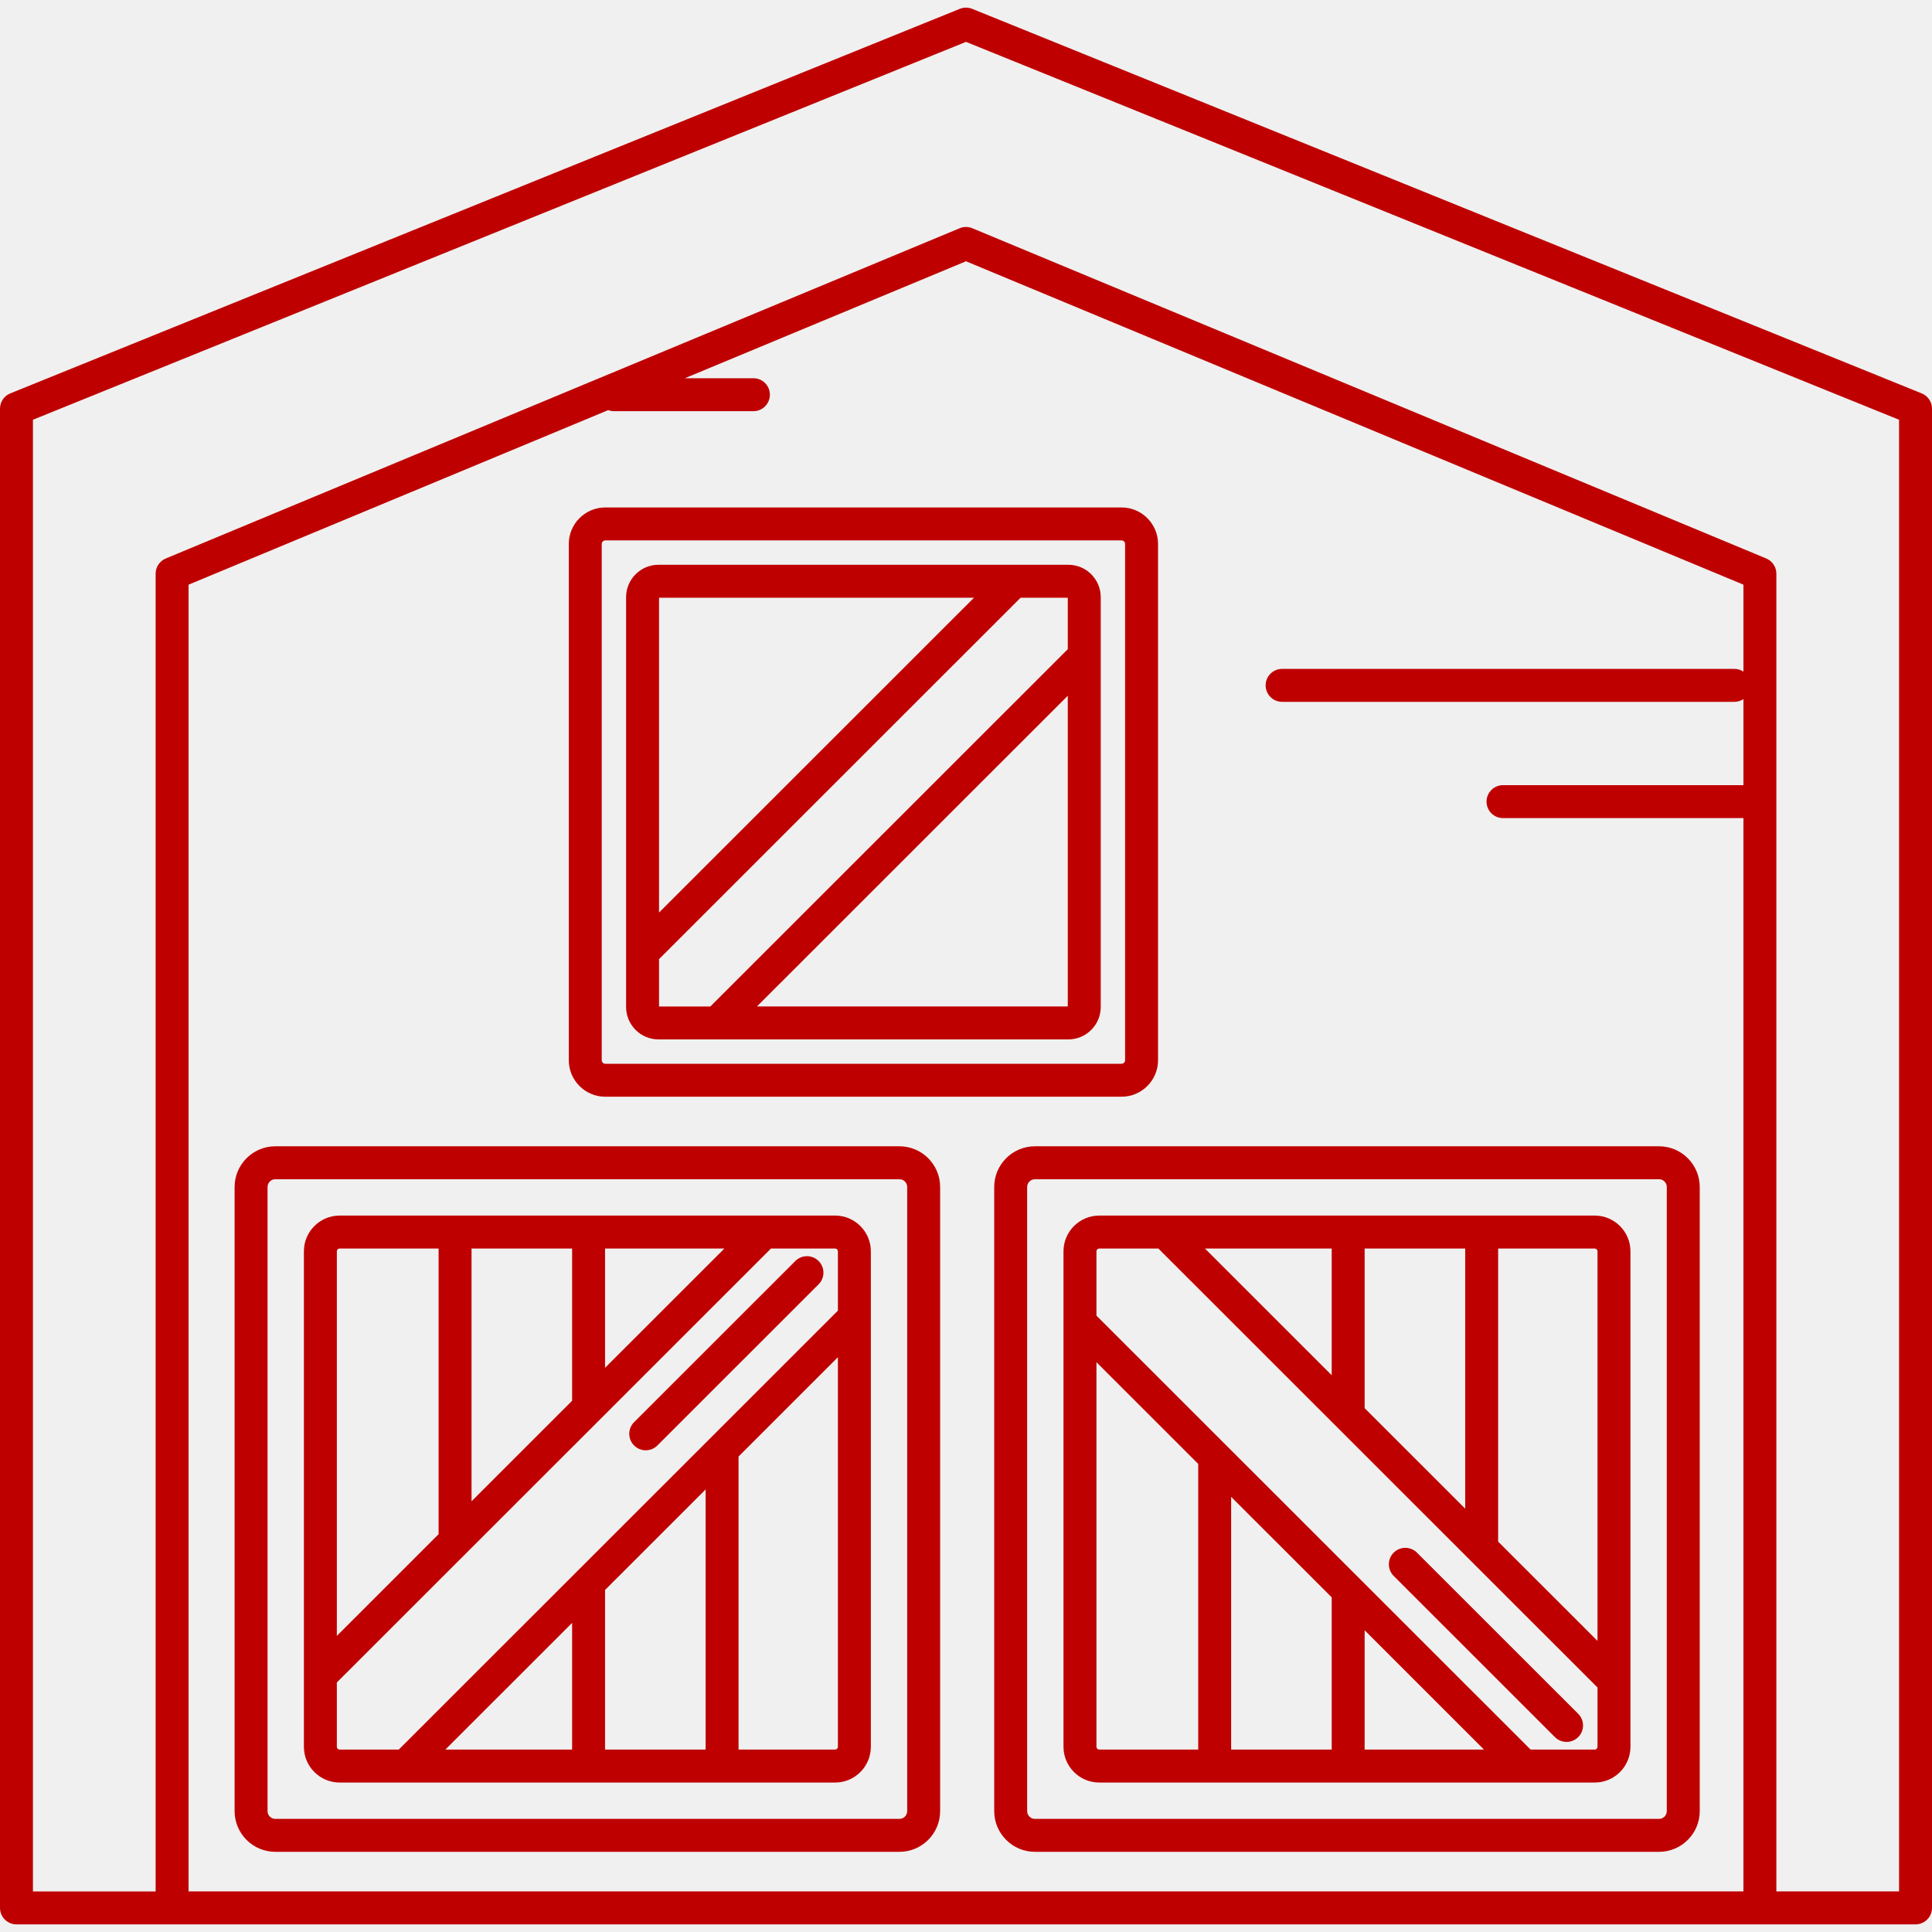
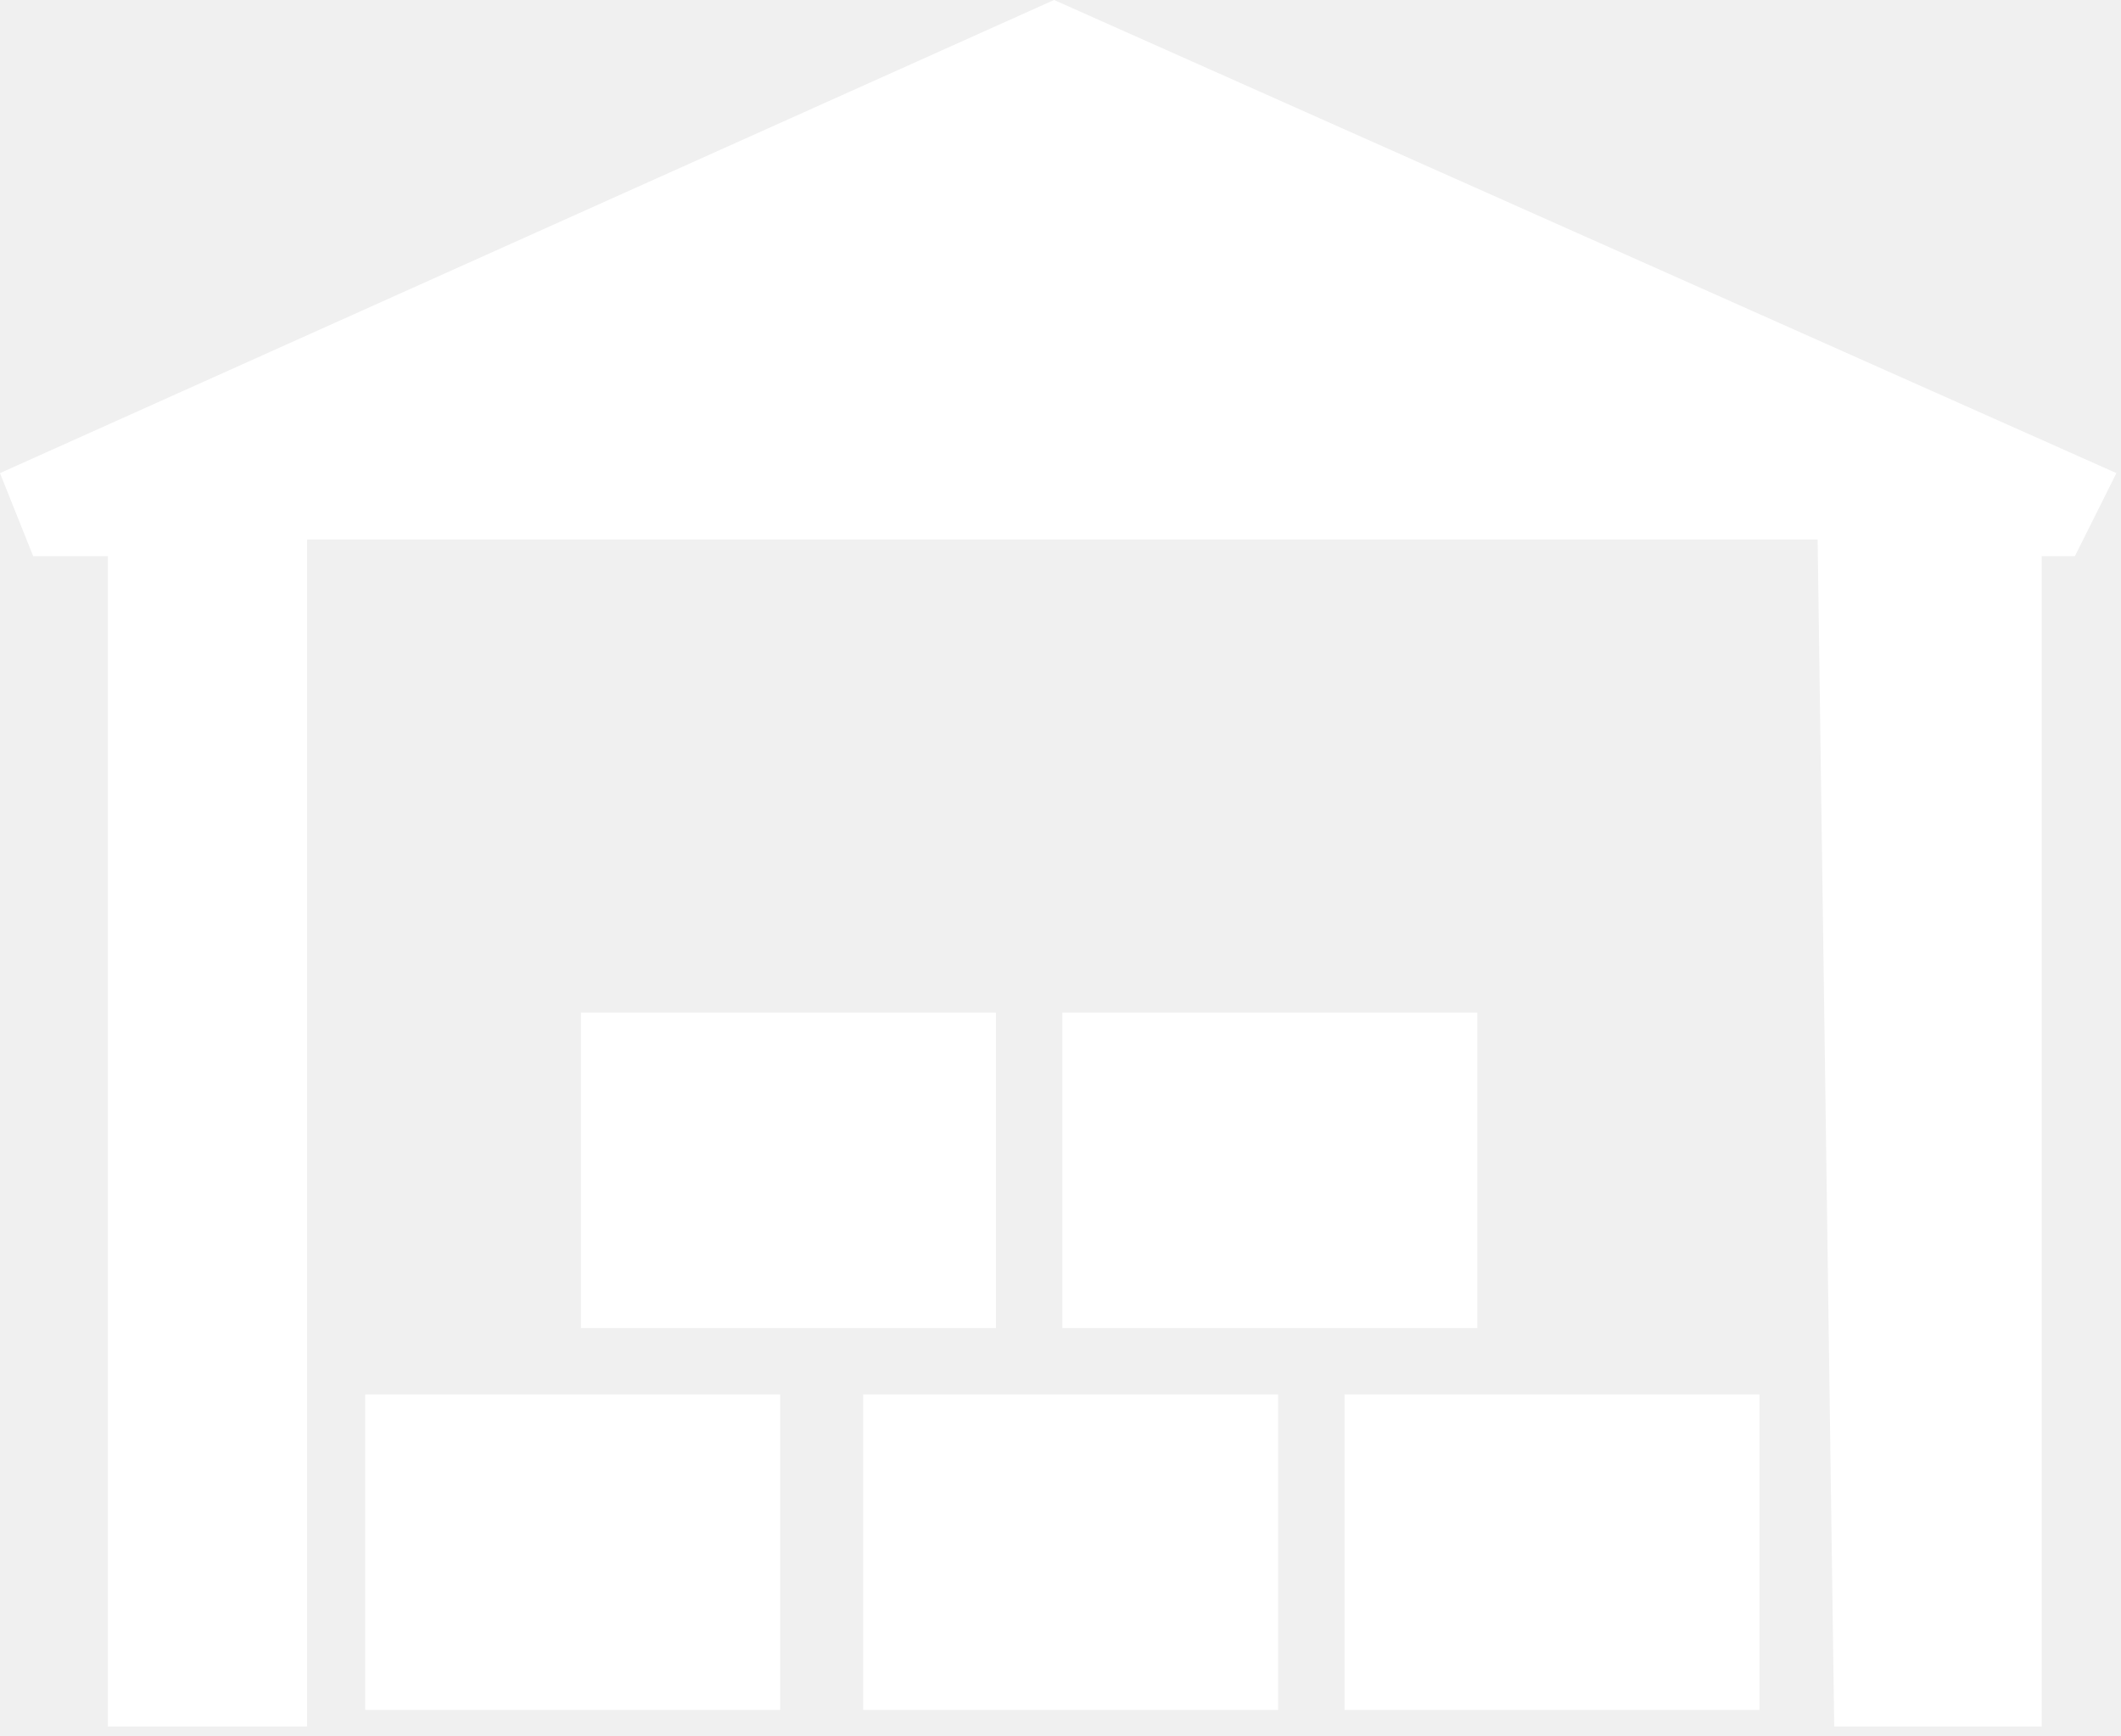
- <svg xmlns="http://www.w3.org/2000/svg" fill="#BF0000" height="800px" width="800px" version="1.1" id="Capa_1" viewBox="0 0 498.5 498.5" xml:space="preserve">
-   <g id="SVGRepo_bgCarrier" stroke-width="0" />
-   <g id="SVGRepo_tracerCarrier" stroke-linecap="round" stroke-linejoin="round" />
-   <g id="SVGRepo_iconCarrier">
-     <g>
-       <path d="M495.845,101.502l-245-99.223c-1.022-0.414-2.168-0.414-3.19,0l-245,99.223C1.05,102.152,0,103.71,0,105.441v386.84 c0,2.348,1.903,4.25,4.25,4.25h490c2.347,0,4.25-1.902,4.25-4.25v-386.84C498.5,103.71,497.45,102.152,495.845,101.502z M156.935,105.818c0.459,0.169,0.949,0.275,1.467,0.275H194.4c2.347,0,4.25-1.902,4.25-4.25c0-2.348-1.903-4.25-4.25-4.25h-17.695 l72.545-30.177l200.593,83.441v22.427c-0.668-0.437-1.463-0.695-2.321-0.695H330.813c-2.347,0-4.25,1.902-4.25,4.25 c0,2.348,1.903,4.25,4.25,4.25h116.709c0.858,0,1.653-0.259,2.321-0.695v22.193H387.81c-2.347,0-4.25,1.902-4.25,4.25 c0,2.348,1.903,4.25,4.25,4.25h62.032v276.943H48.657V150.858L156.935,105.818z M490,488.031h-31.657V148.023 c0-1.717-1.033-3.265-2.618-3.924L250.882,58.891c-1.045-0.436-2.22-0.436-3.265,0L42.775,144.1 c-1.585,0.659-2.618,2.207-2.618,3.924v340.008H8.5V108.306l240.75-97.502L490,108.306V488.031z" />
-       <path d="M283.623,459.934h127.854c5.082,0,9.215-4.134,9.215-9.215V322.863c0-5.081-4.134-9.215-9.215-9.215H283.623 c-5.081,0-9.215,4.134-9.215,9.215v127.855C274.408,455.8,278.541,459.934,283.623,459.934z M282.908,450.719V351.48l26.256,26.245 v73.708h-25.542C283.228,451.434,282.908,451.113,282.908,450.719z M382.905,451.434H352.11v-30.782L382.905,451.434z M343.61,451.434h-25.946v-65.212l25.946,25.934V451.434z M412.192,322.863v100.529l-25.635-25.623v-75.621h24.92 C411.872,322.148,412.192,322.469,412.192,322.863z M310.902,322.148h32.708v32.692L310.902,322.148z M352.11,322.148h25.947 v67.124l-25.947-25.936V322.148z M283.623,322.148h15.257l113.313,113.263v15.308c0,0.395-0.321,0.715-0.715,0.715h-16.548 L282.908,339.463v-16.6C282.908,322.469,283.228,322.148,283.623,322.148z" />
-       <path d="M256.528,306.273v161.035c0,5.792,4.712,10.504,10.504,10.504h161.036c5.792,0,10.504-4.712,10.504-10.504V306.273 c0-5.792-4.712-10.504-10.504-10.504H267.032C261.24,295.77,256.528,300.481,256.528,306.273z M430.072,306.273v161.035 c0,1.105-0.899,2.004-2.004,2.004H267.032c-1.105,0-2.004-0.898-2.004-2.004V306.273c0-1.104,0.899-2.004,2.004-2.004h161.036 C429.173,304.27,430.072,305.169,430.072,306.273z" />
-       <path d="M401.204,448.211c0.83,0.829,1.917,1.244,3.004,1.244c1.088,0,2.176-0.415,3.006-1.245c1.659-1.66,1.659-4.352-0.001-6.011 l-41.599-41.58c-1.659-1.658-4.35-1.658-6.01,0.001c-1.659,1.66-1.659,4.352,0.002,6.011L401.204,448.211z" />
-       <path d="M87.628,459.934h127.854c5.082,0,9.215-4.134,9.215-9.215V322.863c0-5.081-4.134-9.215-9.215-9.215H87.628 c-5.081,0-9.215,4.134-9.215,9.215v127.855C78.414,455.8,82.547,459.934,87.628,459.934z M182.063,384.31v67.124h-25.947v-41.189 L182.063,384.31z M147.616,451.434h-32.707l32.707-32.692V451.434z M215.483,451.434h-24.92v-75.621l25.635-25.623v100.529 C216.198,451.113,215.877,451.434,215.483,451.434z M216.198,322.863v15.308L102.885,451.434H87.628 c-0.394,0-0.715-0.32-0.715-0.715v-16.6l112.021-111.971h16.548C215.877,322.148,216.198,322.469,216.198,322.863z M147.616,361.427L121.67,387.36v-65.212h25.946V361.427z M156.116,322.148h30.795l-30.795,30.782V322.148z M87.628,322.148h25.541 v73.708l-26.256,26.245v-99.238C86.914,322.469,87.234,322.148,87.628,322.148z" />
-       <path d="M71.038,477.813h161.036c5.792,0,10.504-4.711,10.504-10.502V306.273c0-5.792-4.712-10.504-10.504-10.504H71.038 c-5.792,0-10.504,4.712-10.504,10.504V467.31C60.534,473.102,65.246,477.813,71.038,477.813z M69.034,306.273 c0-1.104,0.899-2.004,2.004-2.004h161.036c1.105,0,2.004,0.899,2.004,2.004V467.31c0,1.104-0.899,2.002-2.004,2.002H71.038 c-1.105,0-2.004-0.898-2.004-2.002V306.273z" />
-       <path d="M163.611,366.953c-1.66,1.659-1.661,4.351-0.001,6.011c0.83,0.83,1.918,1.245,3.006,1.245c1.087,0,2.175-0.415,3.004-1.244 l41.599-41.582c1.66-1.659,1.661-4.351,0.001-6.011c-1.66-1.66-4.351-1.659-6.01-0.001L163.611,366.953z" />
-       <path d="M169.904,268.191h105.753c4.608,0,8.357-3.749,8.357-8.357V154.08c0-4.607-3.749-8.355-8.357-8.355H169.904 c-4.608,0-8.357,3.748-8.357,8.355v105.754C161.547,264.442,165.296,268.191,169.904,268.191z M195.311,259.691l80.202-80.167 v80.167H195.311z M275.514,167.507l-92.226,92.185h-13.241v-12.215l93.293-93.252h12.173V167.507z M251.317,154.225l-81.27,81.234 v-81.234H251.317z" />
-       <path d="M156.182,282.978h133.198c5.196,0,9.423-4.227,9.423-9.422V140.357c0-5.195-4.227-9.422-9.423-9.422H156.182 c-5.196,0-9.423,4.227-9.423,9.422v133.199C146.758,278.752,150.985,282.978,156.182,282.978z M155.258,140.357 c0-0.509,0.414-0.922,0.923-0.922h133.198c0.509,0,0.923,0.413,0.923,0.922v133.199c0,0.509-0.414,0.922-0.923,0.922H156.182 c-0.509,0-0.923-0.413-0.923-0.922V140.357z" />
-     </g>
-   </g>
+ <svg xmlns="http://www.w3.org/2000/svg" width="231" height="189" viewBox="0 0 231 189" fill="none">
+   <path d="M3.616 60.563H11.751V188.016H33.445V58.755H197.959L199.767 188.016H222.365V60.563H225.98L230.5 51.523L114.798 0L0 51.523L3.616 60.563Z" fill="white" />
+   <rect x="63.275" y="110.278" width="45.196" height="34.349" fill="white" />
+   <rect x="115.702" y="110.278" width="45.196" height="34.349" fill="white" />
+   <rect x="94.008" y="151.859" width="45.196" height="34.349" fill="white" />
+   <rect x="146.435" y="151.859" width="45.196" height="34.349" fill="white" />
+   <rect x="39.773" y="151.859" width="45.196" height="34.349" fill="white" />
</svg>
